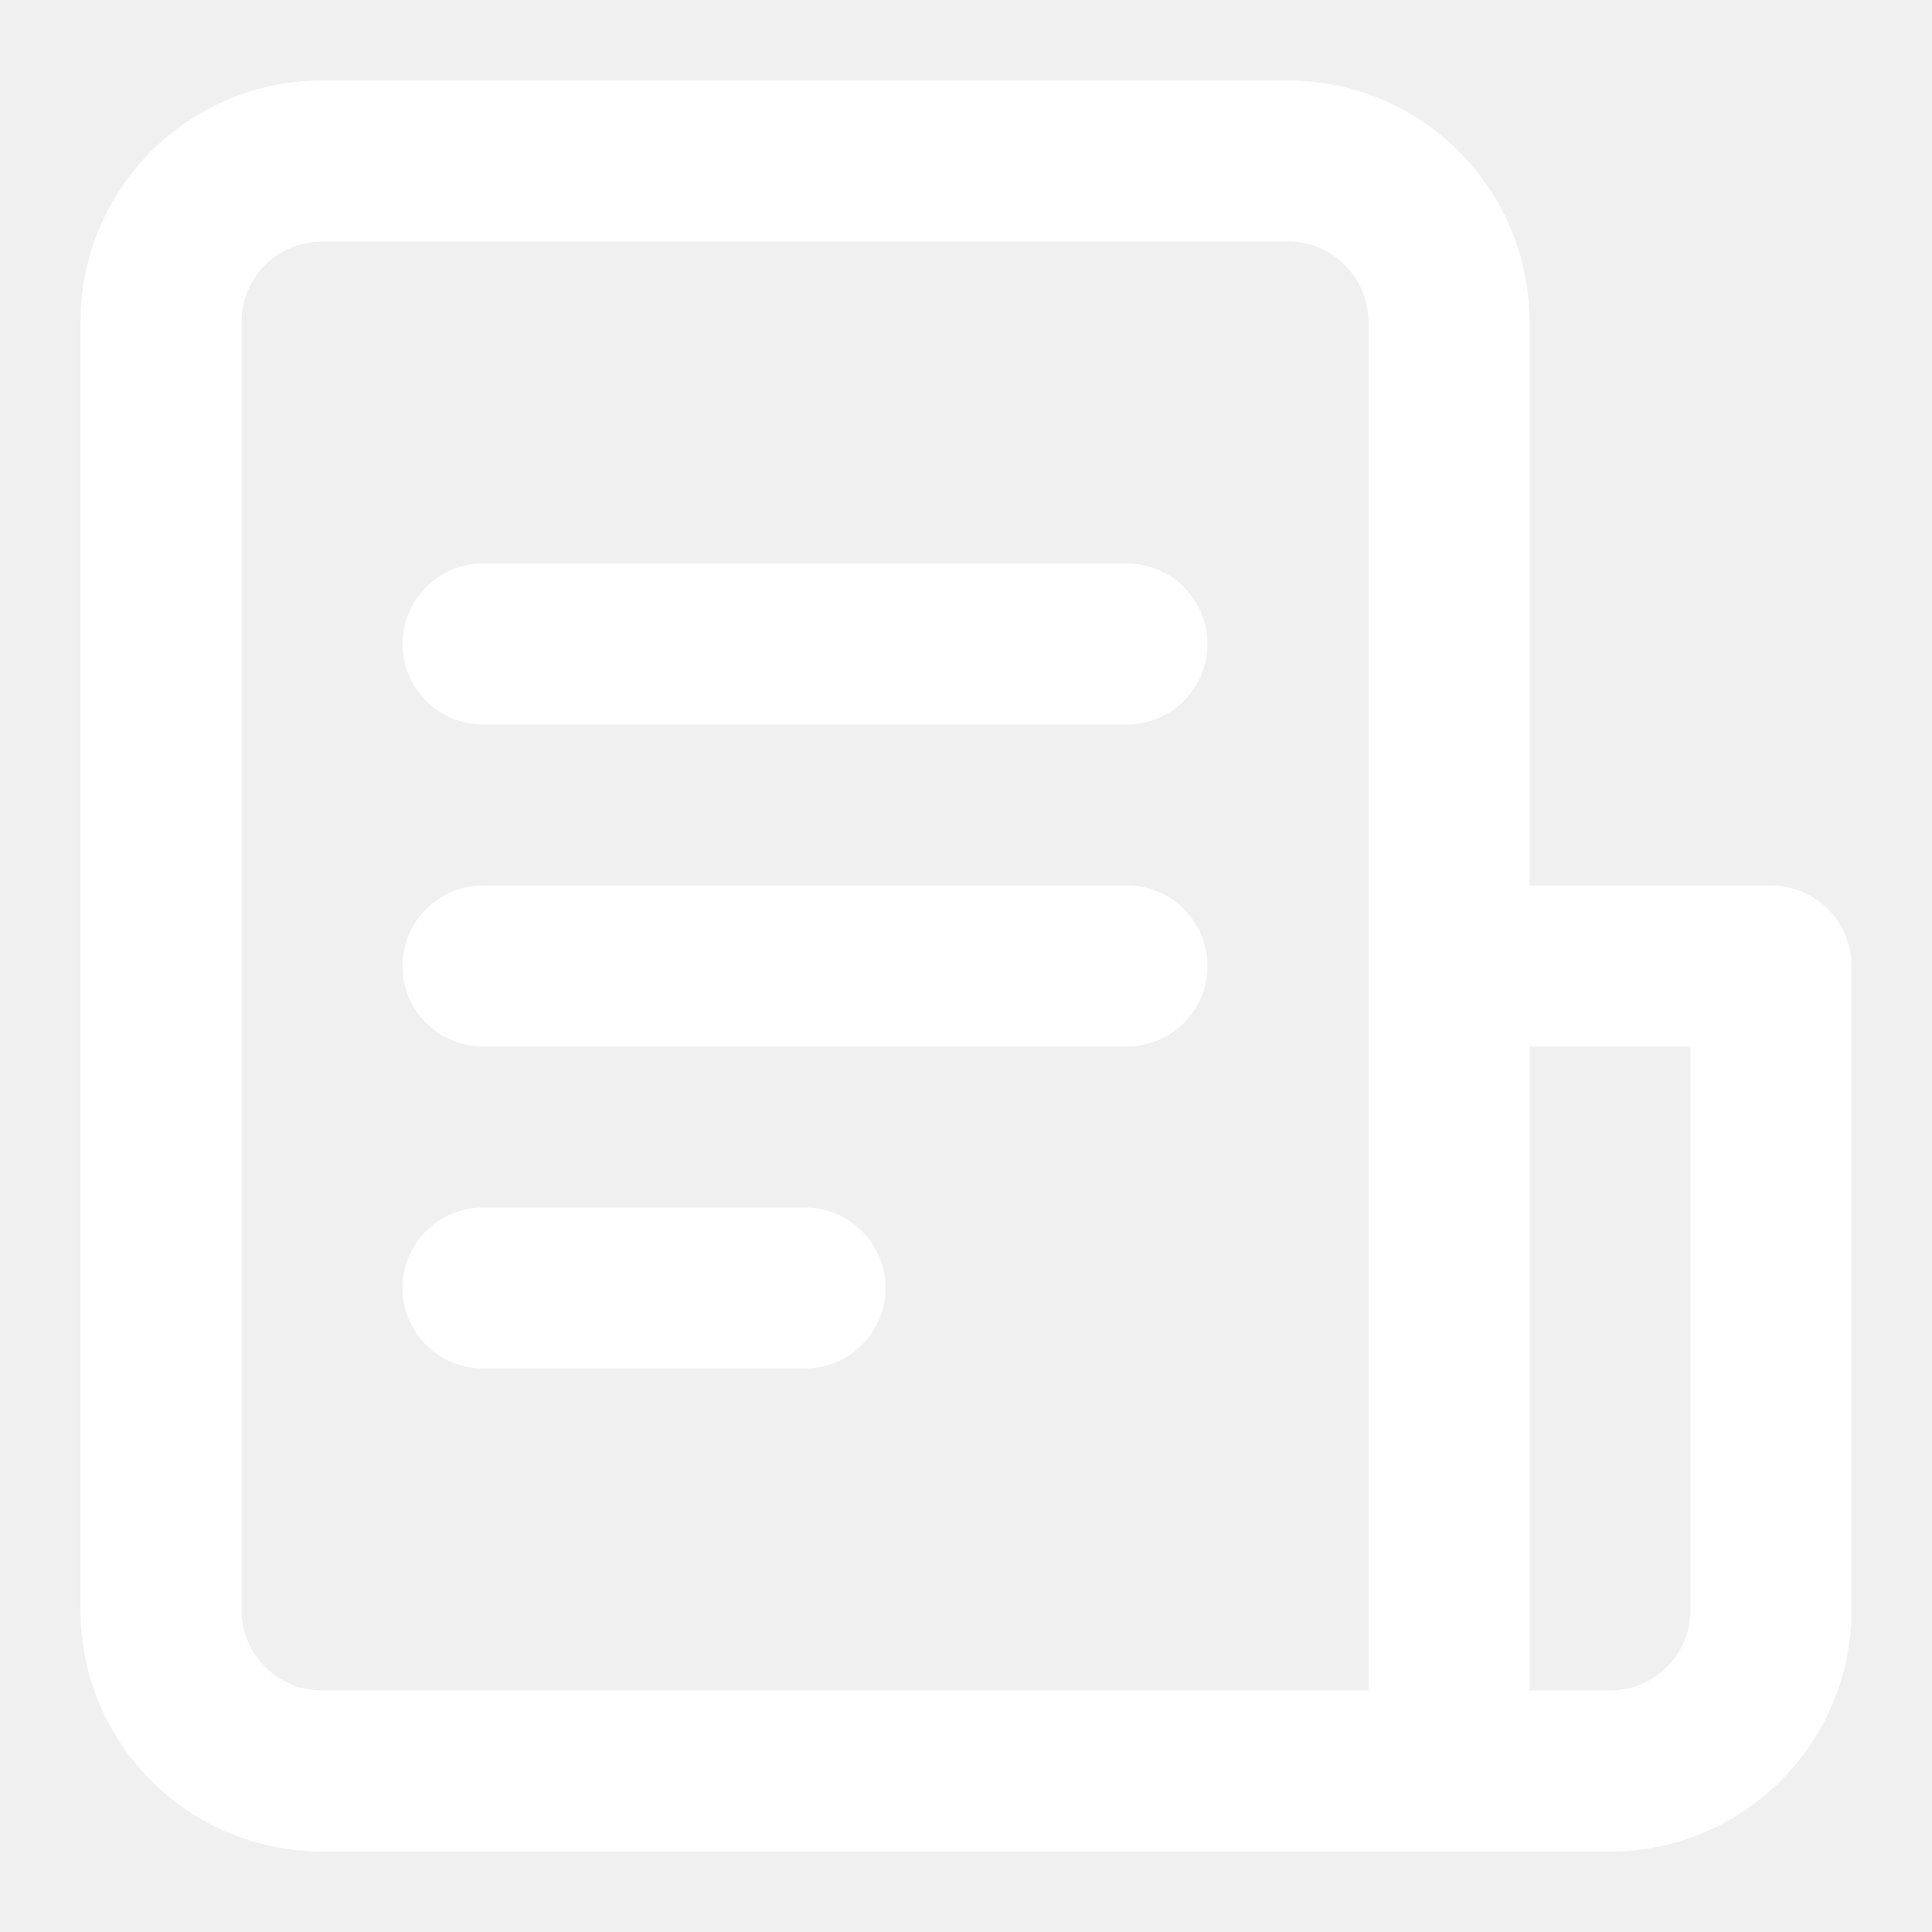
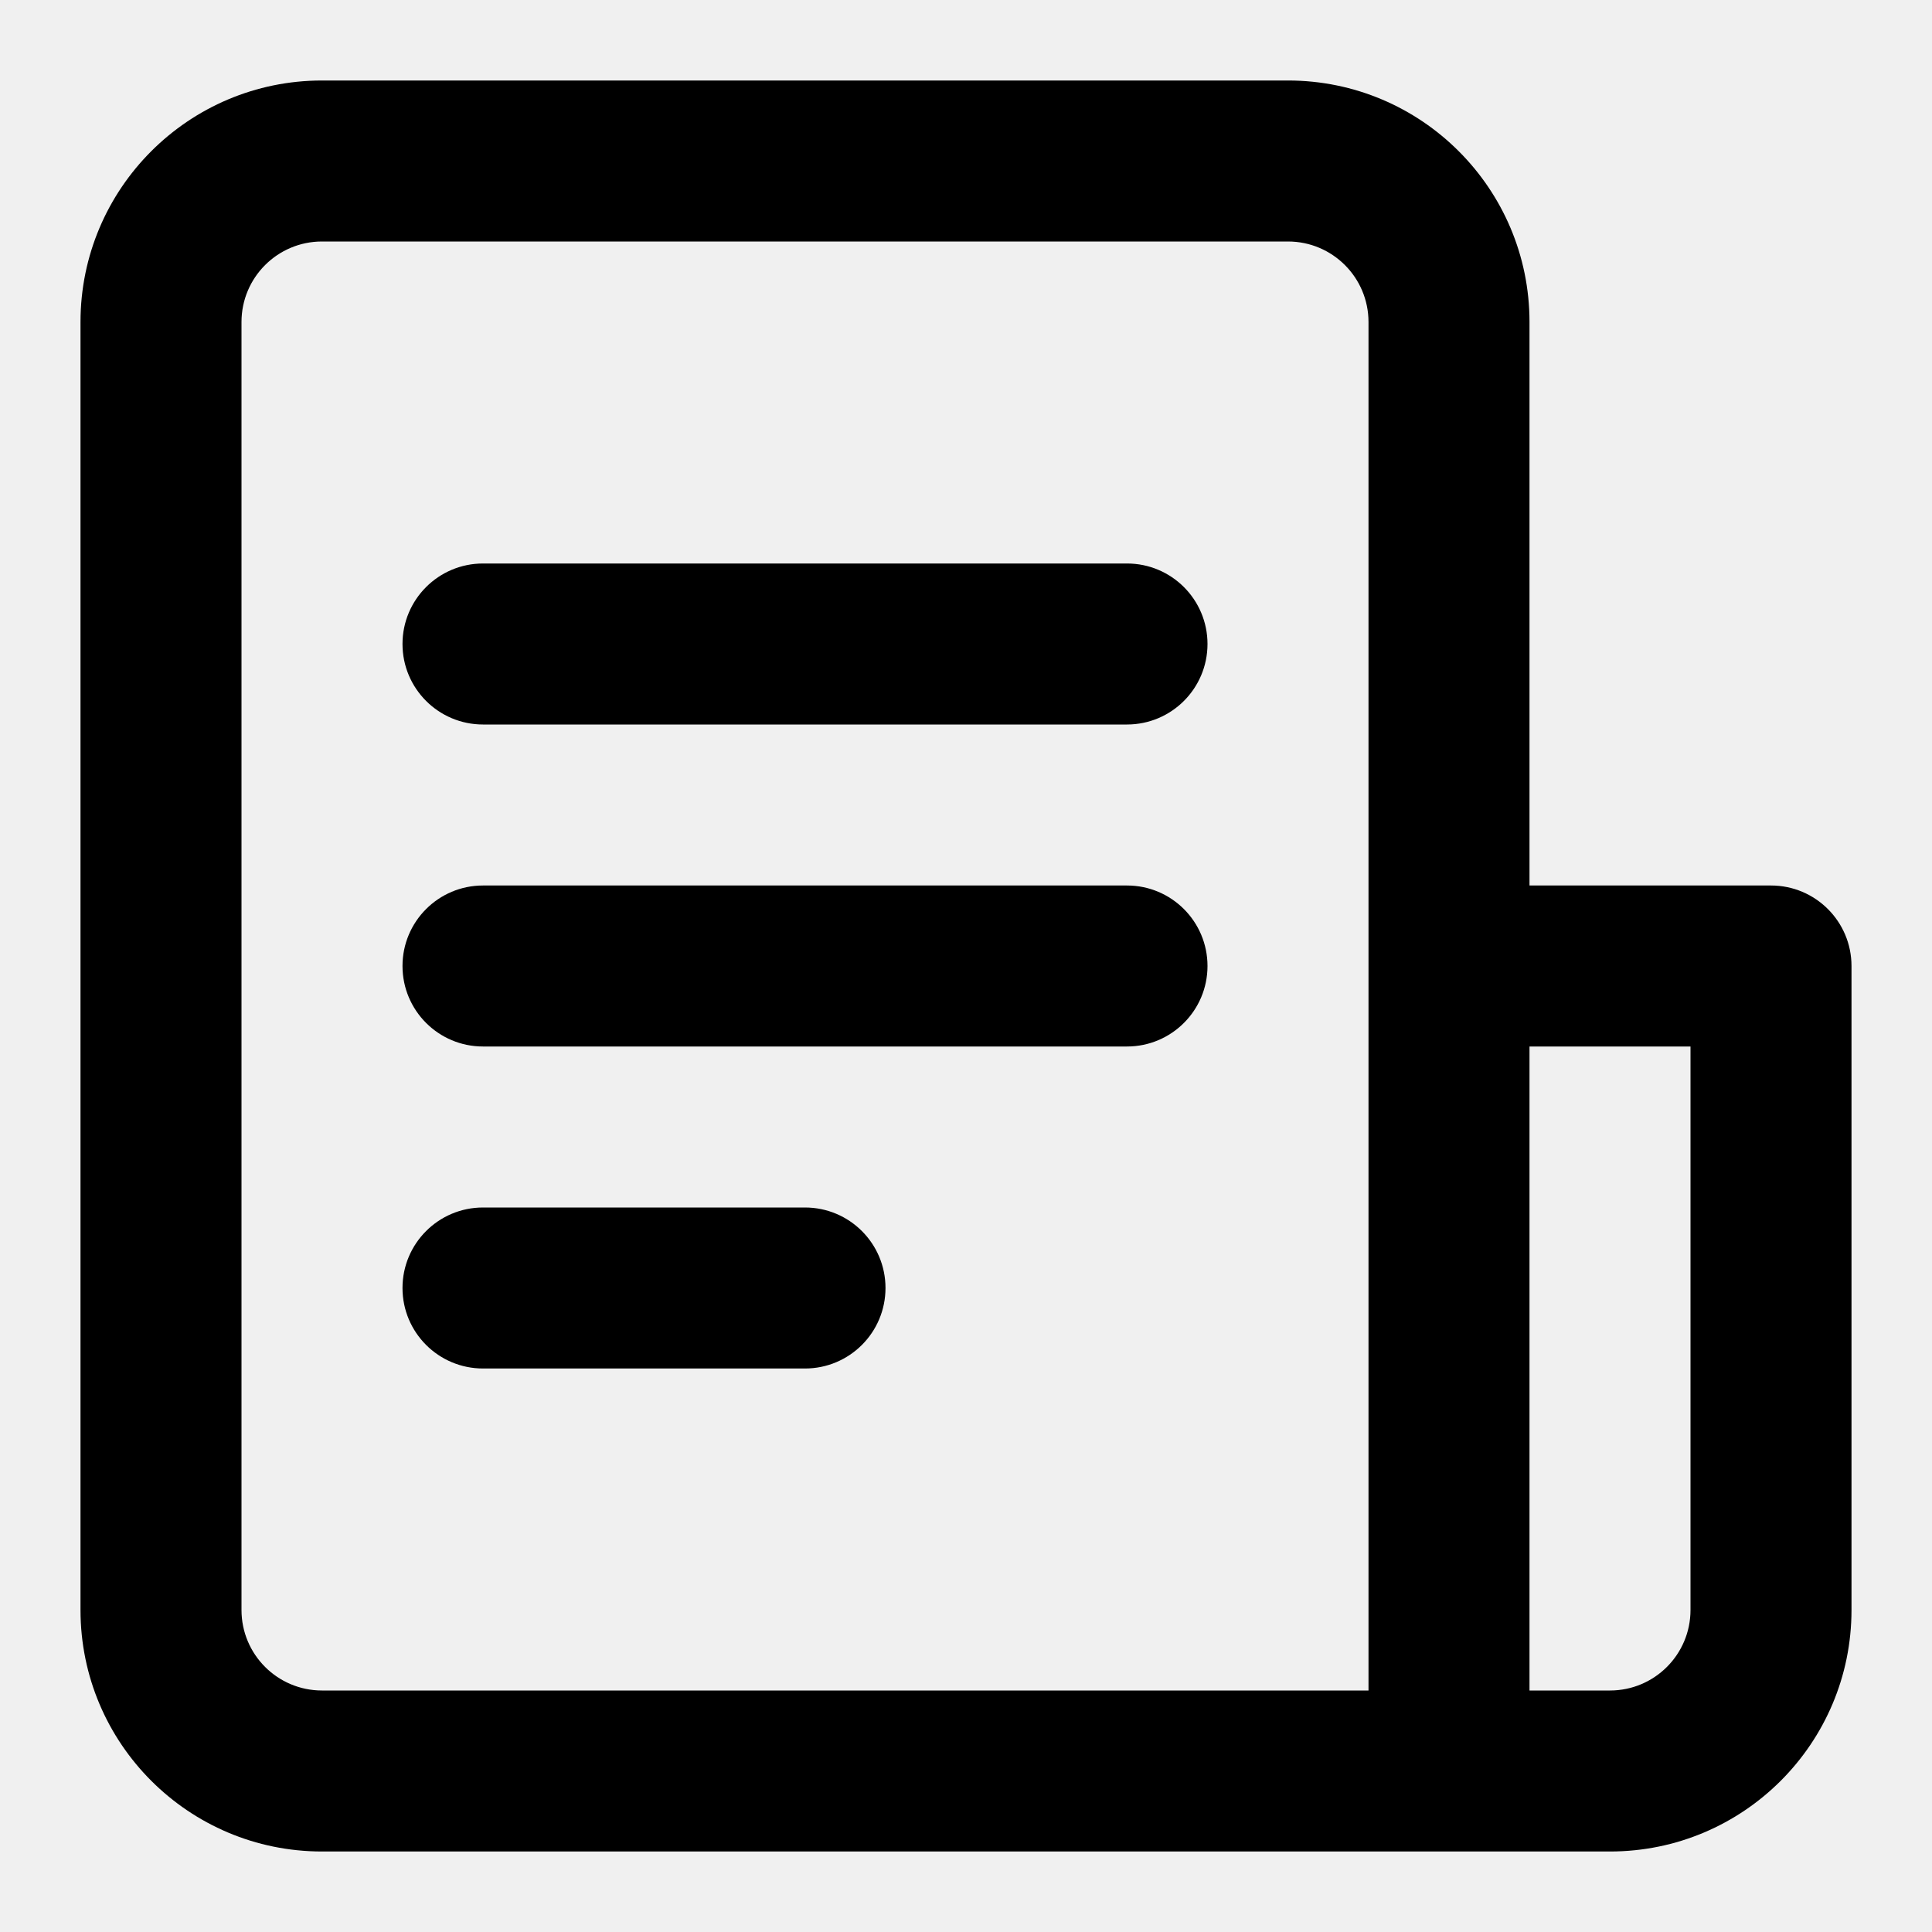
- <svg xmlns="http://www.w3.org/2000/svg" fill="#fff" width="800px" height="800px" viewBox="0 0 24 24">
+ <svg xmlns="http://www.w3.org/2000/svg" width="800px" height="800px" viewBox="0 0 24 24">
  <path d="M15,8a1,1,0,0,1-1,1H6A1,1,0,0,1,6,7h8A1,1,0,0,1,15,8Zm-1,3H6a1,1,0,0,0,0,2h8a1,1,0,0,0,0-2Zm-4,4H6a1,1,0,0,0,0,2h4a1,1,0,0,0,0-2Zm13-3v8a3,3,0,0,1-3,3H4a3,3,0,0,1-3-3V4A3,3,0,0,1,4,1H16a3,3,0,0,1,3,3v7h3A1,1,0,0,1,23,12ZM17,4a1,1,0,0,0-1-1H4A1,1,0,0,0,3,4V20a1,1,0,0,0,1,1H17Zm4,9H19v8h1a1,1,0,0,0,1-1Z" />
</svg>
